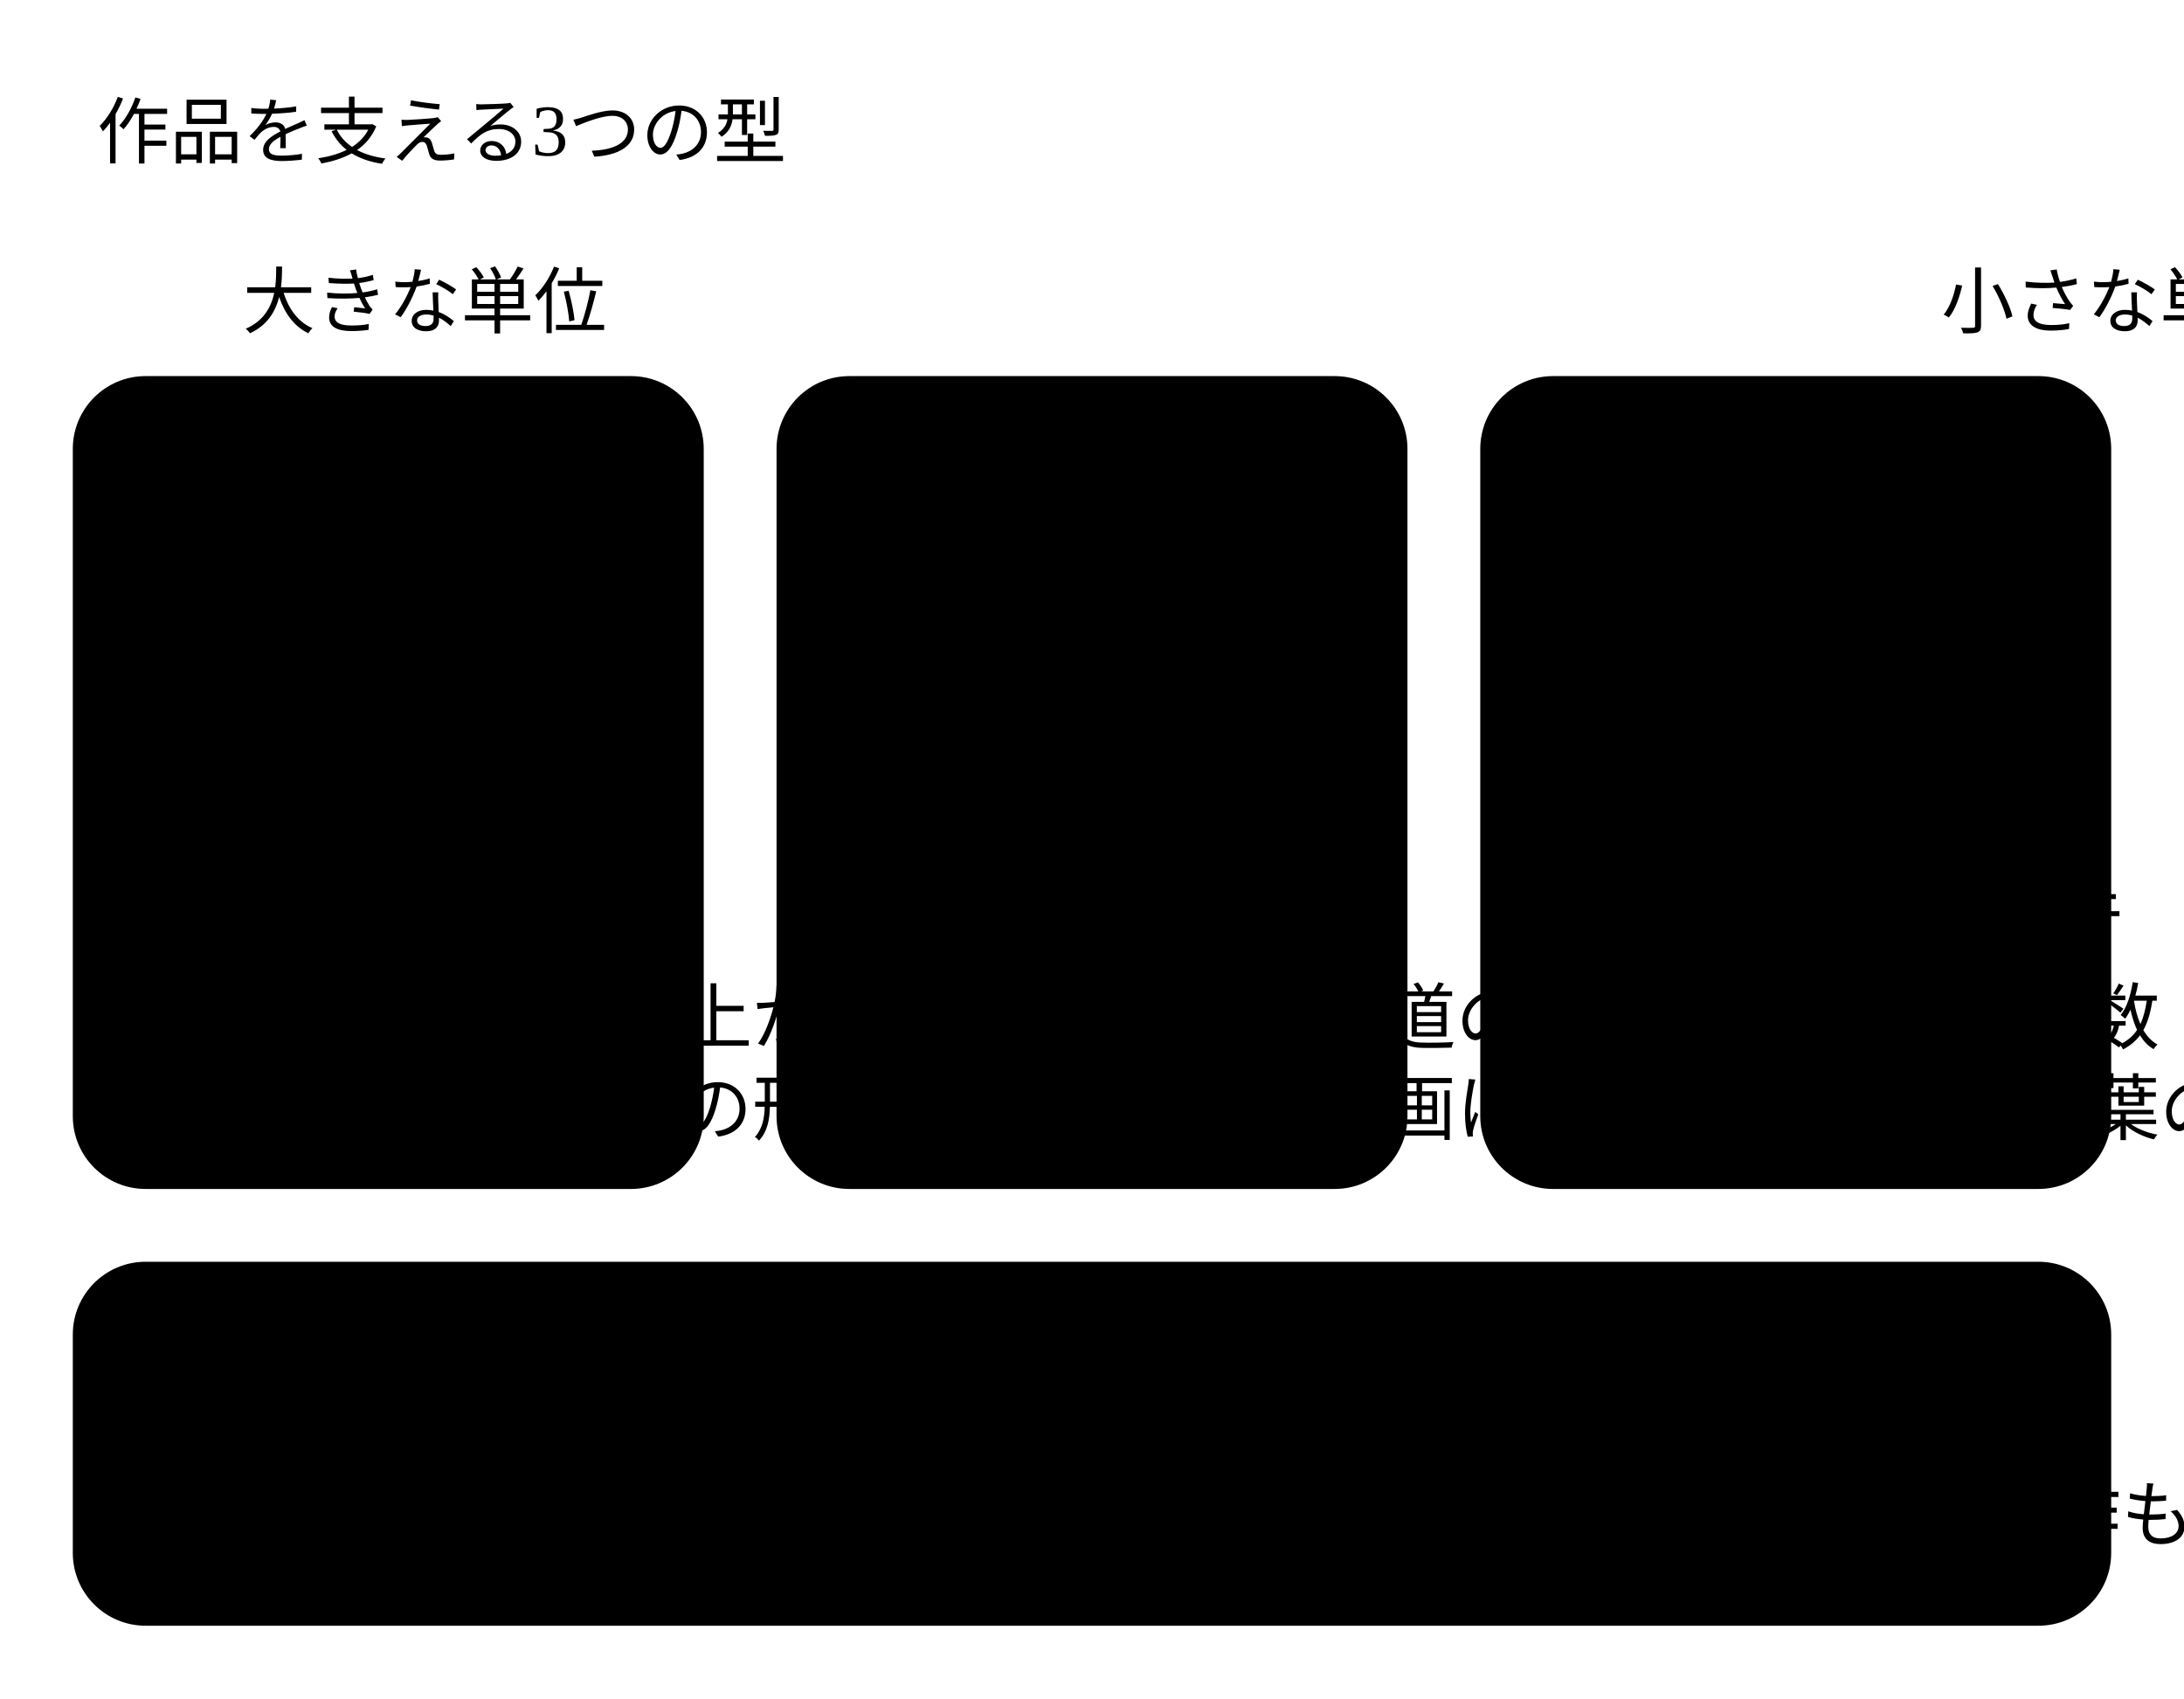
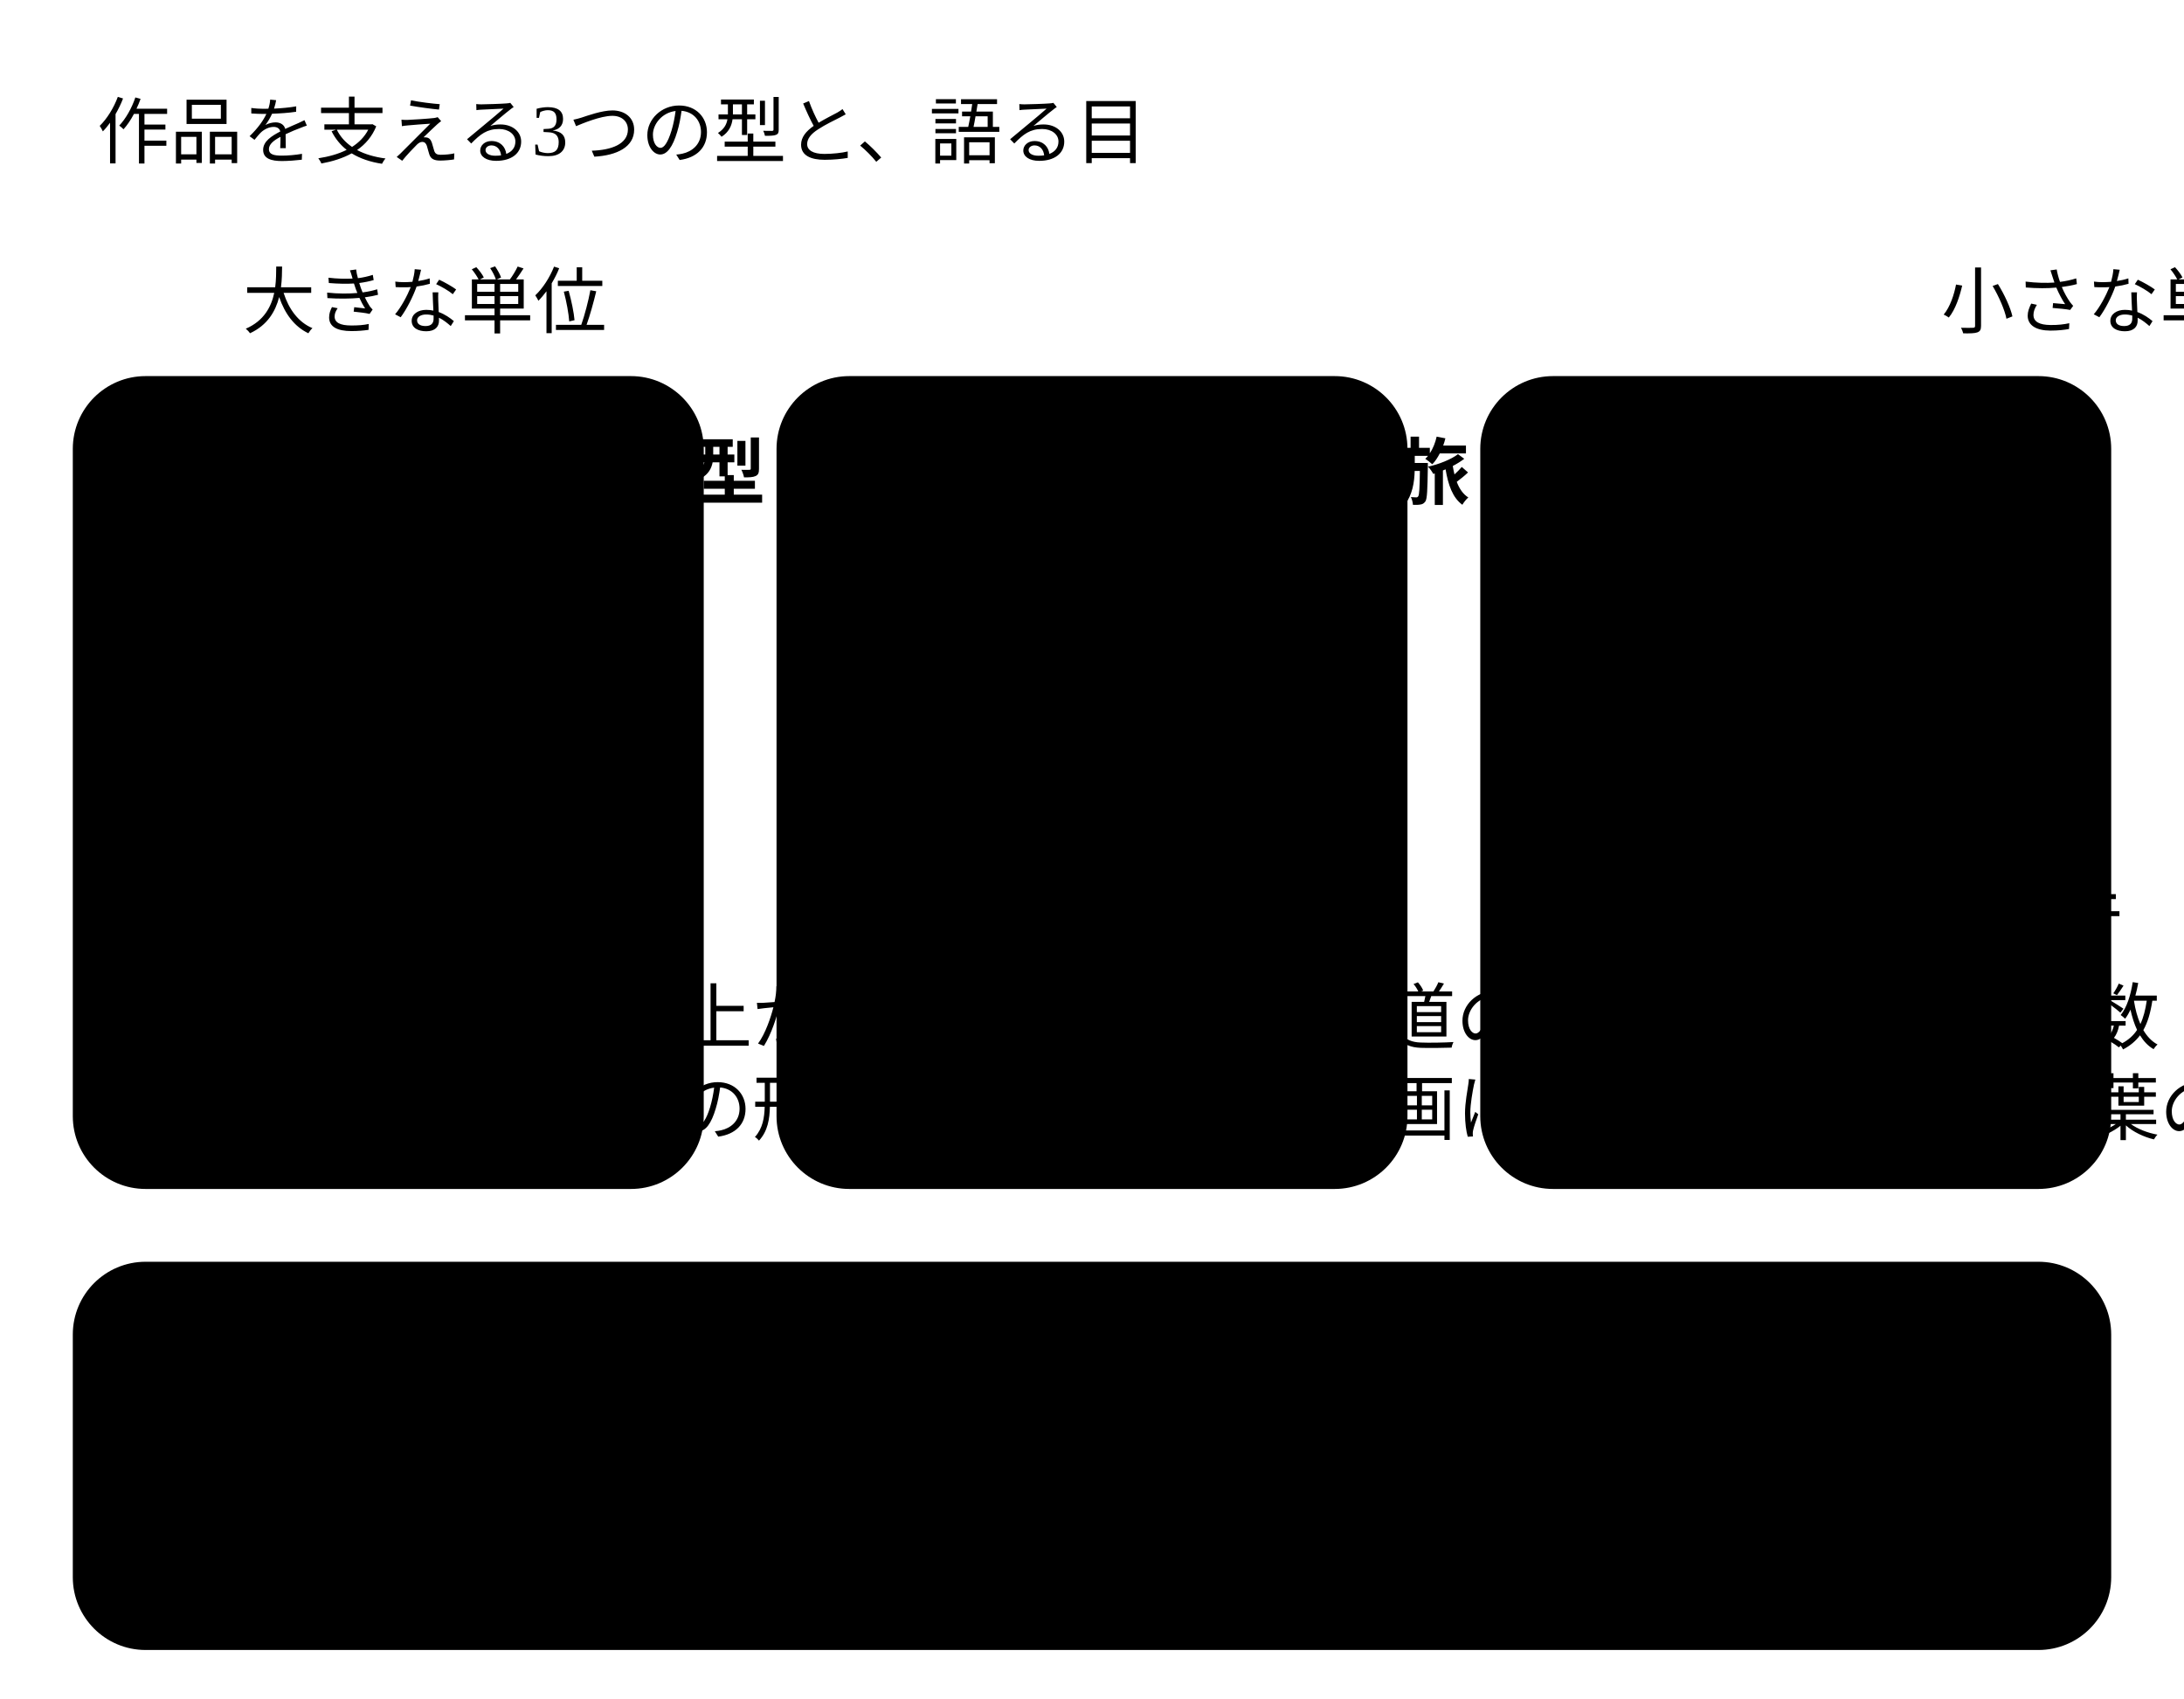
<svg xmlns="http://www.w3.org/2000/svg" viewBox="0 0 360 280">
-   <text x="16" y="26" class="t-m ink">作品を支える3つの型</text>
+   <text x="16" y="26" class="t-m ink">作品を支える3つの型と、語る目</text>
  <path d="M40 40 H320" class="st-soft" stroke-width="1.5" marker-end="url(#a-soft)" />
  <text x="40" y="54" class="t-xs soft">大きな単位</text>
  <text x="320" y="54" class="t-xs end soft">小さな単位</text>
  <rect x="12" y="62" width="104" height="134" rx="12" class="tint" />
-   <text x="64" y="82" class="t-s mid ink" font-weight="700">物語の型</text>
+   <text x="64" y="82" class="t-s mid ink" font-weight="700">① 物語の型</text>
  <path d="M24 148 L44 142 L62 126 L82 98 L100 148" class="st-f" stroke-width="2.5" stroke-linejoin="round" />
  <circle cx="82" cy="98" r="4" class="fl" />
  <path d="M24 152 H104" class="st-line" stroke-width="1.5" />
  <text x="64" y="172" class="t-xs mid ink">筋の盛り上がり</text>
  <text x="64" y="187" class="t-xs mid soft">作品全体の形</text>
  <rect x="128" y="62" width="104" height="134" rx="12" class="tint" />
-   <text x="180" y="82" class="t-s mid ink" font-weight="700">英雄の旅</text>
+   <text x="180" y="82" class="t-s mid ink" font-weight="700">② 英雄の旅</text>
  <path d="M140 122 H220" class="st-soft dash" stroke-width="1.5" />
  <circle cx="180" cy="122" r="28" class="st-f" stroke-width="2.5" />
  <circle cx="180" cy="94" r="4.5" class="fl" />
  <circle cx="180" cy="150" r="4.5" class="ink" />
  <text x="180" y="172" class="t-xs mid ink">主人公の道のり</text>
  <text x="180" y="187" class="t-xs mid soft">神話・映画に共通</text>
  <rect x="244" y="62" width="104" height="134" rx="12" class="tint" />
-   <text x="296" y="82" class="t-s mid ink" font-weight="700">詩の形</text>
+   <text x="296" y="82" class="t-s mid ink" font-weight="700">③ 詩の形</text>
  <g class="fl">
    <rect x="266" y="98" width="10" height="10" rx="2" />
    <rect x="278" y="98" width="10" height="10" rx="2" />
    <rect x="290" y="98" width="10" height="10" rx="2" />
    <rect x="302" y="98" width="10" height="10" rx="2" />
    <rect x="314" y="98" width="10" height="10" rx="2" />
    <rect x="254" y="114" width="10" height="10" rx="2" />
    <rect x="266" y="114" width="10" height="10" rx="2" />
    <rect x="278" y="114" width="10" height="10" rx="2" />
    <rect x="290" y="114" width="10" height="10" rx="2" />
    <rect x="302" y="114" width="10" height="10" rx="2" />
    <rect x="314" y="114" width="10" height="10" rx="2" />
    <rect x="326" y="114" width="10" height="10" rx="2" />
    <rect x="266" y="130" width="10" height="10" rx="2" />
    <rect x="278" y="130" width="10" height="10" rx="2" />
    <rect x="290" y="130" width="10" height="10" rx="2" />
    <rect x="302" y="130" width="10" height="10" rx="2" />
    <rect x="314" y="130" width="10" height="10" rx="2" />
  </g>
  <text x="296" y="156" class="t-xs mid soft">5・7・5音</text>
  <text x="296" y="172" class="t-xs mid ink">音と行の数</text>
  <text x="296" y="187" class="t-xs mid soft">一行の言葉の形</text>
-   <rect x="12" y="208" width="336" height="60" rx="12" class="bgc" />
-   <text x="26" y="232" class="t-s ink" font-weight="700">型＝多くの作品に共通する骨組み</text>
-   <text x="26" y="254" class="t-xs soft">規則ではなく、あとから整理した傾向。外して驚かせる名作も</text>
+   <rect x="12" y="208" width="336" height="64" rx="12" class="bgc" />
+   <path d="M24 236 Q40 222 56 236 Q40 250 24 236 Z" class="paper" />
+   <path d="M24 236 Q40 222 56 236 Q40 250 24 236 Z" class="st" stroke-width="1.5" />
+   <circle cx="40" cy="236" r="4.5" class="fl" />
+   <text x="68" y="230" class="t-s ink" font-weight="700">④ 語り手と視点</text>
+   <text x="68" y="250" class="t-xs soft">どの型も、だれの目で語るかで見え方が変わる</text>
+   <text x="68" y="264" class="t-xs soft">型は規則ではなく、あとから整理した傾向</text>
</svg>
